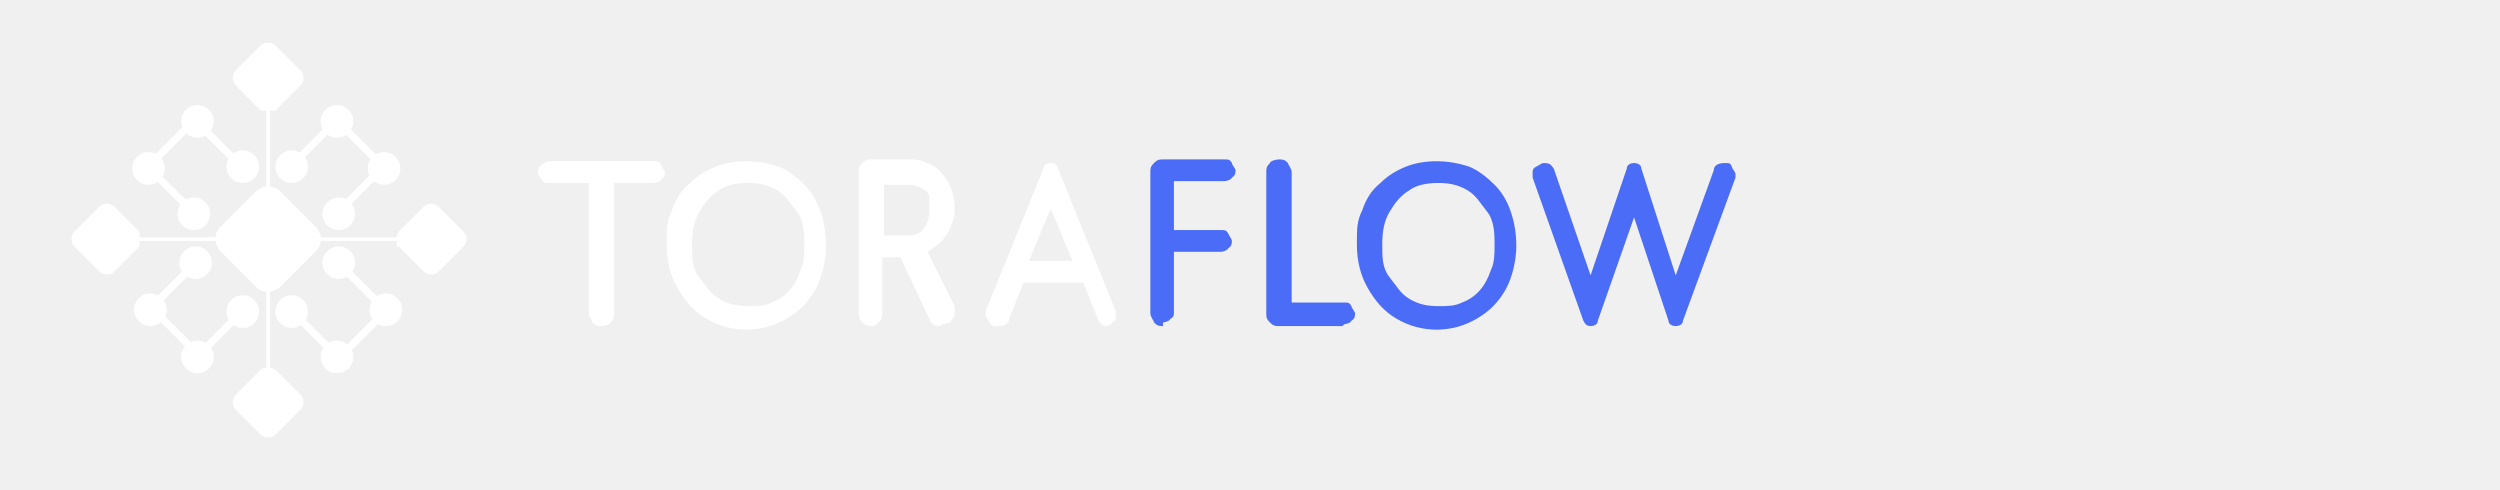
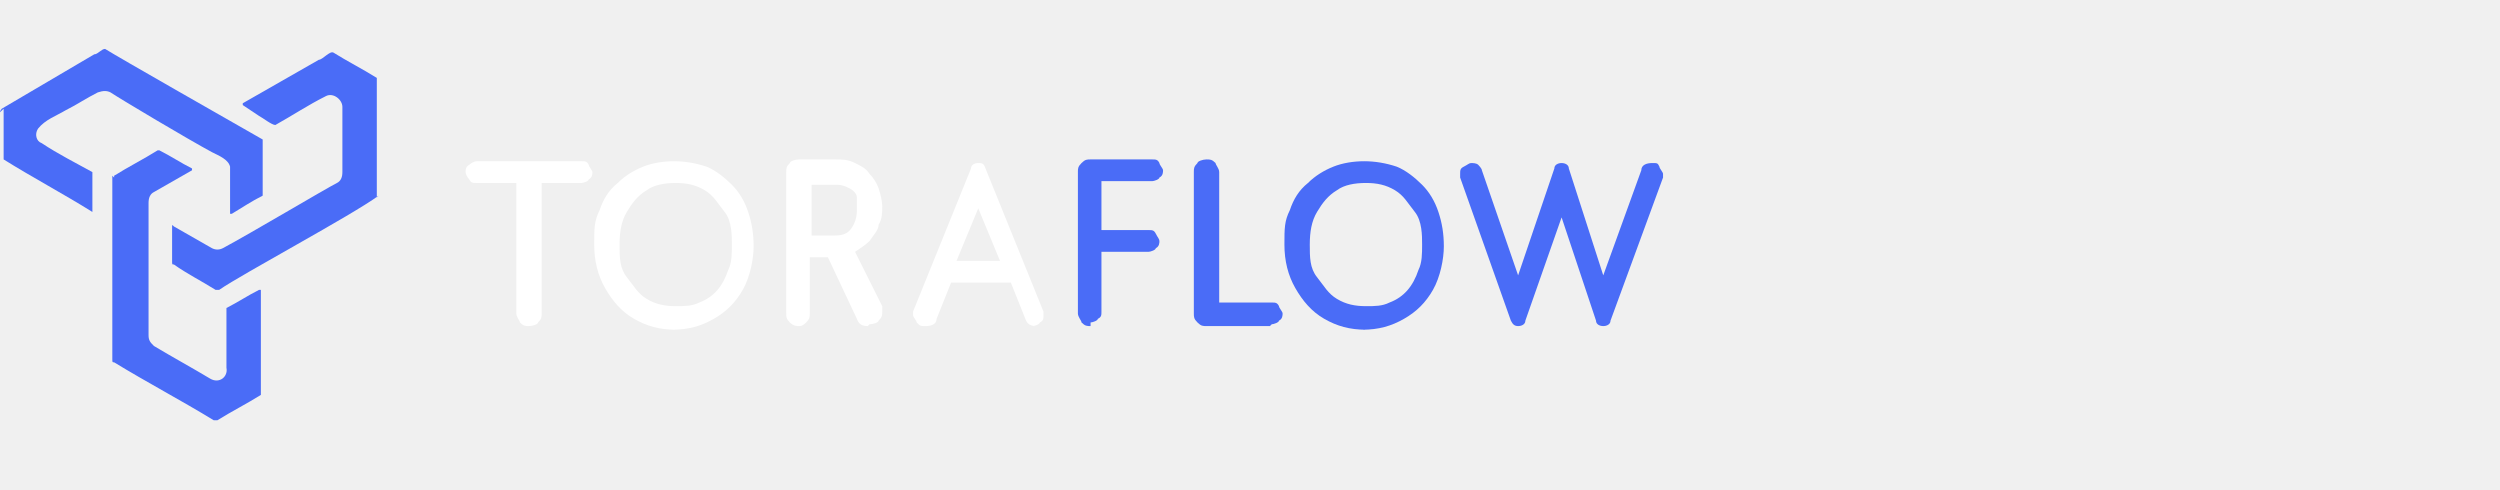
<svg xmlns="http://www.w3.org/2000/svg" id="Layer_1" version="1.1" viewBox="0 0 138 27">
  <defs>
    <style>
      .st0 {
        fill: #fff;
      }

      .st1 {
+         display: none;
+       }
+ 
+       .st2 {
        fill: #4a6cf7;
+       }
+ 
+       .st3 {
+         fill: #130c59;
      }
    </style>
  </defs>
+   <rect class="st1" x="-.3" width="138.3" height="27" />
  <g>
-     <path class="st0" d="M22,13.6l1.4,1.4c.2.2.6.2.8,0l1.4-1.4c.2-.2.2-.6,0-.8l-1.4-1.4c-.2-.2-.6-.2-.8,0l-1.4,1.4s-.1.2-.1.3h-4.2c0-.2-.1-.3-.2-.5l-2.1-2.1c-.1-.1-.3-.2-.5-.2v-4.2h.3l1.4-1.4c.2-.2.2-.6,0-.8l-1.4-1.4c-.2-.2-.6-.2-.8,0l-1.4,1.4c-.2.2-.2.6,0,.8l1.4,1.4h.3v4.2c-.2,0-.3.1-.5.2l-2.1,2.1c-.1.1-.2.3-.2.5h-4.2v-.3l-1.4-1.4c-.2-.2-.6-.2-.8,0l-1.4,1.4c-.2.2-.2.6,0,.8l1.4,1.4c.2.2.6.2.8,0l1.4-1.4v-.3h4.2c0,.2.1.3.2.5l2.1,2.1c.1.1.3.2.5.2v4.2s-.2,0-.3.1l-1.4,1.4c-.2.2-.2.6,0,.8l1.4,1.4c.2.2.6.2.8,0l1.4-1.4c.2-.2.2-.6,0-.8l-1.4-1.4s-.2-.1-.3-.1v-4.2c.2,0,.3-.1.5-.2l2.1-2.1c.1-.1.2-.3.2-.5h4.2v.3h0Z" />
-     <g>
-       <circle class="st0" cx="16.1" cy="9.2" r=".9" />
-       <circle class="st0" cx="18.6" cy="6.7" r=".9" />
-       <circle class="st0" cx="18.7" cy="11.8" r=".9" />
-       <circle class="st0" cx="21.2" cy="9.3" r=".9" />
-       <rect class="st0" x="15.7" y="7.6" width="3.5" height=".4" transform="translate(-.4 14.6) rotate(-45)" />
-       <rect class="st0" x="19.7" y="5.9" width=".4" height="4.1" transform="translate(.2 16.4) rotate(-45)" />
-       <rect class="st0" x="18.3" y="10.1" width="3.5" height=".4" transform="translate(-1.4 17.2) rotate(-45)" />
-     </g>
-     <g>
-       <circle class="st0" cx="18.7" cy="14.5" r=".9" />
-       <circle class="st0" cx="21.3" cy="17.1" r=".9" />
-       <circle class="st0" cx="16.1" cy="17.2" r=".9" />
-       <circle class="st0" cx="18.6" cy="19.7" r=".9" />
-       <rect class="st0" x="20" y="14.3" width=".4" height="3.5" transform="translate(-5.4 19) rotate(-45)" />
-       <rect class="st0" x="17.9" y="18.3" width="4.1" height=".4" transform="translate(-7.2 19.5) rotate(-45)" />
-       <rect class="st0" x="17.3" y="16.8" width=".4" height="3.5" transform="translate(-8 17.8) rotate(-45)" />
-     </g>
-     <g>
-       <circle class="st0" cx="13.4" cy="17.2" r=".9" />
-       <circle class="st0" cx="10.9" cy="19.7" r=".9" />
-       <circle class="st0" cx="10.8" cy="14.5" r=".9" />
-       <circle class="st0" cx="8.3" cy="17.1" r=".9" />
-       <rect class="st0" x="10.3" y="18.3" width="3.5" height=".4" transform="translate(-9.5 13.9) rotate(-45)" />
-       <rect class="st0" x="9.4" y="16.2" width=".4" height="4.1" transform="translate(-10.1 12.1) rotate(-45)" />
-       <rect class="st0" x="7.6" y="15.8" width="3.5" height=".4" transform="translate(-8.6 11.3) rotate(-45)" />
-     </g>
-     <g>
-       <circle class="st0" cx="10.7" cy="11.8" r=".9" />
-       <circle class="st0" cx="8.2" cy="9.3" r=".9" />
-       <circle class="st0" cx="13.4" cy="9.2" r=".9" />
-       <circle class="st0" cx="10.9" cy="6.7" r=".9" />
-       <rect class="st0" x="9.1" y="8.6" width=".4" height="3.5" transform="translate(-4.6 9.6) rotate(-45)" />
-       <rect class="st0" x="7.4" y="7.7" width="4.1" height=".4" transform="translate(-2.8 9) rotate(-45)" />
-       <rect class="st0" x="11.7" y="6" width=".4" height="3.5" transform="translate(-2 10.7) rotate(-45)" />
-     </g>
+     <path class="st0" d="M29.2,18c-.2,0-.3,0-.5-.2,0-.1-.2-.3-.2-.5v-7.2h-2.2c-.2,0-.3,0-.4-.2-.1-.1-.2-.3-.2-.4s0-.3.2-.4c.1-.1.3-.2.4-.2h5.8c.2,0,.3,0,.4.2,0,.1.2.3.2.4s0,.3-.2.4c0,.1-.3.2-.4.2h-2.2v7.2c0,.2,0,.3-.2.5,0,.1-.3.2-.5.2Z" />
+     <path class="st0" d="M37.3,18.2c-.9,0-1.6-.2-2.3-.6s-1.2-1-1.6-1.7c-.4-.7-.6-1.5-.6-2.4s0-1.3.3-1.9c.2-.6.5-1.1,1-1.5.4-.4.9-.7,1.4-.9s1.1-.3,1.7-.3,1.2.1,1.8.3c.5.2,1,.6,1.4,1s.7.9.9,1.5.3,1.2.3,1.9-.2,1.7-.6,2.4c-.4.7-.9,1.2-1.6,1.6-.7.4-1.4.6-2.3.6h.2,0ZM37.3,16.9c.5,0,.9,0,1.3-.2.8-.3,1.3-.9,1.6-1.8.2-.4.2-.9.2-1.4s0-1.3-.4-1.8-.6-.9-1.1-1.2-1-.4-1.6-.4-1.2.1-1.6.4c-.5.3-.8.7-1.1,1.2s-.4,1.1-.4,1.8,0,1.3.4,1.8.6.9,1.1,1.2,1,.4,1.6.4Z" />
+     <path class="st0" d="M47.9,18c-.3,0-.5-.1-.6-.4l-1.6-3.4h-1v3.1c0,.2,0,.3-.2.5s-.3.2-.4.2-.3,0-.5-.2-.2-.3-.2-.5v-7.8c0-.2,0-.3.2-.5,0-.1.3-.2.5-.2h2c.4,0,.7,0,1.1.2s.6.3.8.6c.2.2.4.5.5.8s.2.7.2,1,0,.7-.2,1c0,.3-.3.6-.5.9-.2.2-.5.4-.8.6h0l1.5,3v.3c0,.2,0,.3-.2.5,0,.1-.3.2-.5.2h0ZM46.1,13c.4,0,.7-.1.9-.4.2-.3.3-.6.3-1v-.7c0-.2-.2-.4-.4-.5s-.4-.2-.7-.2h-1.4v2.8h1.4,0Z" />
+     <path class="st0" d="M57.2,18c-.3,0-.5-.1-.6-.4l-.8-2h-3.3l-.8,2c0,.3-.3.4-.6.4s-.3,0-.5-.2c0-.1-.2-.3-.2-.4v-.2l3.2-7.9c0-.2.2-.3.4-.3s.3,0,.4.3l3.2,7.9v.2c0,.2,0,.3-.2.4,0,.1-.3.2-.4.2,0,0,.2,0,.2,0ZM55.2,14.4l-1.2-2.9-1.2,2.9h2.4Z" />
+     <path class="st2" d="M60.2,18c-.2,0-.3,0-.5-.2,0-.1-.2-.3-.2-.5v-7.8c0-.2,0-.3.2-.5s.3-.2.5-.2h3.4c.2,0,.3,0,.4.2,0,.1.2.3.2.4s0,.3-.2.4c0,.1-.3.2-.4.2h-2.8v2.7h2.6c.2,0,.3,0,.4.2s.2.3.2.4,0,.3-.2.4c0,.1-.3.2-.4.2h-2.6v3.3c0,.2,0,.3-.2.4,0,.1-.3.2-.4.2,0,0,0,.2,0,.2Z" />
+     <path class="st2" d="M70.1,18h-3.5c-.2,0-.3,0-.5-.2s-.2-.3-.2-.5v-7.8c0-.2,0-.3.2-.5,0-.1.3-.2.5-.2s.3,0,.5.2c0,.1.2.3.2.5v7.2h2.9c.2,0,.3,0,.4.2,0,.1.2.3.2.4s0,.3-.2.4c0,.1-.3.2-.4.2h0Z" />
+     <path class="st2" d="M75.4,18.2c-.9,0-1.6-.2-2.3-.6-.7-.4-1.2-1-1.6-1.7s-.6-1.5-.6-2.4,0-1.3.3-1.9c.2-.6.5-1.1,1-1.5.4-.4.9-.7,1.4-.9s1.1-.3,1.7-.3,1.2.1,1.8.3c.5.2,1,.6,1.4,1s.7.9.9,1.5c.2.6.3,1.2.3,1.9s-.2,1.7-.6,2.4c-.4.7-.9,1.2-1.6,1.6s-1.4.6-2.3.6c0,0,.2,0,.2,0ZM75.4,16.9c.5,0,.9,0,1.3-.2.8-.3,1.3-.9,1.6-1.8.2-.4.2-.9.2-1.4s0-1.3-.4-1.8-.6-.9-1.1-1.2-1-.4-1.6-.4-1.2.1-1.6.4c-.5.3-.8.7-1.1,1.2-.3.5-.4,1.1-.4,1.8s0,1.3.4,1.8.6.9,1.1,1.2,1,.4,1.6.4Z" />
+     <path class="st2" d="M88.5,18c-.2,0-.4-.1-.4-.3l-1.9-5.7-2,5.7c0,.2-.2.3-.4.3s-.3-.1-.4-.3l-2.8-7.9v-.2c0-.2,0-.3.2-.4s.3-.2.4-.2.3,0,.4.1c0,0,.2.2.2.3l2,5.8,2-5.9c0-.2.2-.3.4-.3s.4.1.4.3l1.9,5.9,2.1-5.8c0-.3.3-.4.6-.4s.3,0,.4.2c0,.1.2.3.2.4v.2l-2.9,7.9c0,.2-.2.3-.4.3h0Z" />
+   </g>
+   <g class="st1">
+     <path class="st2" d="M17.3,11.2v-3.7c-.4-3-2.9-5.3-6-5.3s-4.4,1.4-5.4,3.4h2.2c.8-1,1.9-1.6,3.2-1.6,2,0,3.7,1.5,4.1,3.4v3.8c-.8.3-1.4,1.2-1.4,2.1s.6,1.8,1.4,2.1c.3.1.6.2.9.2s.6,0,.9-.2c.8-.3,1.4-1.2,1.4-2.1s-.6-1.8-1.4-2.1c0,0,.1,0,.1,0ZM17.3,14.4c-.2.2-.6.4-.9.4s-.7-.1-.9-.4c-.3-.2-.5-.6-.5-1s.2-.8.5-1c.2-.2.6-.4.9-.4s.7.1.9.4c.3.2.5.6.5,1s-.2.8-.5,1Z" />
+     <path class="st2" d="M13.4,7.5c-.3-.8-1.2-1.4-2.1-1.4s-1.8.6-2.1,1.4h-3.8C2.4,7.9,0,10.4,0,13.5s1.4,4.4,3.4,5.4v-2.2c-1-.8-1.6-1.9-1.6-3.2,0-2,1.5-3.7,3.4-4.1h3.9c.3.8,1.2,1.4,2.1,1.4s1.8-.6,2.1-1.4c.1-.3.2-.6.2-.9s0-.6-.2-.9h.1ZM12.3,9.3c-.2.3-.6.5-1,.5s-.8-.2-1-.5-.3-.6-.3-.9.1-.7.4-.9c.2-.3.6-.5,1-.5s.8.2,1,.5c.2.2.4.6.4.9s-.1.7-.3.9c0,0-.2,0-.2,0Z" />
+     <path class="st2" d="M19.1,8.1v2.2c1,.8,1.6,1.9,1.6,3.2,0,2-1.5,3.7-3.4,4.1h-3.9c-.3-.8-1.2-1.4-2.1-1.4s-1.8.6-2.1,1.4c-.1.3-.2.6-.2.9s0,.6.2.9c.3.8,1.2,1.4,2.1,1.4s1.8-.6,2.1-1.4h3.8c3-.4,5.3-2.9,5.3-6s-1.4-4.4-3.4-5.4h0ZM11.3,20c-.4,0-.8-.2-1-.5-.2-.2-.3-.6-.3-.9s.1-.7.4-.9c.2-.3.6-.5,1-.5s.8.2,1,.5.4.6.4.9-.1.7-.3.9c-.3.3-.6.5-1,.5,0,0-.2,0-.2,0Z" />
+     <path class="st2" d="M14.6,21.3c-.8,1-1.9,1.6-3.3,1.6-2,0-3.7-1.5-4.1-3.4v-4.1c.8-.3,1.4-1.2,1.4-2.1s-.6-1.8-1.4-2.1c-.3-.1-.6-.2-.9-.2s-.6,0-.9.2c-.8.3-1.4,1.2-1.4,2.1s.6,1.8,1.4,2.1v4c.4,3,2.9,5.3,6,5.3s4.4-1.4,5.4-3.4c0,0-2.2,0-2.2,0ZM4.8,13.4c0-.4.2-.8.5-1,.2-.2.6-.4.9-.4s.7.1.9.4c.3.2.5.6.5,1s-.2.8-.5,1c-.2.2-.6.4-.9.4s-.7-.1-.9-.4c-.3-.2-.5-.6-.5-1Z" />
  </g>
  <g>
-     <path class="st0" d="M33.2,18c-.2,0-.3,0-.5-.2,0-.1-.2-.3-.2-.5v-7.2h-2.2c-.2,0-.3,0-.4-.2-.1-.1-.2-.3-.2-.4s0-.3.2-.4c.1-.1.3-.2.4-.2h5.8c.2,0,.3,0,.4.2,0,.1.2.3.2.4s0,.3-.2.4c0,.1-.3.2-.4.2h-2.2v7.2c0,.2,0,.3-.2.5,0,.1-.3.2-.5.2Z" />
-     <path class="st0" d="M41.3,18.2c-.9,0-1.6-.2-2.3-.6s-1.2-1-1.6-1.7c-.4-.7-.6-1.5-.6-2.4s0-1.3.3-1.9c.2-.6.5-1.1,1-1.5.4-.4.9-.7,1.4-.9s1.1-.3,1.7-.3,1.2.1,1.8.3c.5.2,1,.6,1.4,1s.7.9.9,1.5.3,1.2.3,1.9-.2,1.7-.6,2.4c-.4.7-.9,1.2-1.6,1.6-.7.4-1.4.6-2.3.6h.2ZM41.3,16.9c.5,0,.9,0,1.3-.2.8-.3,1.3-.9,1.6-1.8.2-.4.2-.9.2-1.4s0-1.3-.4-1.8-.6-.9-1.1-1.2-1-.4-1.6-.4-1.2.1-1.6.4c-.5.3-.8.7-1.1,1.2s-.4,1.1-.4,1.8,0,1.3.4,1.8.6.9,1.1,1.2,1,.4,1.6.4Z" />
-     <path class="st0" d="M51.9,18c-.3,0-.5-.1-.6-.4l-1.6-3.4h-1v3.1c0,.2,0,.3-.2.5s-.3.2-.4.2-.3,0-.5-.2-.2-.3-.2-.5v-7.8c0-.2,0-.3.2-.5,0-.1.3-.2.5-.2h2c.4,0,.7,0,1.1.2s.6.3.8.6c.2.2.4.5.5.8s.2.7.2,1,0,.7-.2,1c0,.3-.3.6-.5.9-.2.2-.5.4-.8.6h0l1.5,3v.3c0,.2,0,.3-.2.5,0,.1-.3.2-.5.2h0ZM50.1,13c.4,0,.7-.1.9-.4.2-.3.3-.6.3-1s0-.5,0-.7c0-.2-.2-.4-.4-.5s-.4-.2-.7-.2h-1.4v2.8s1.4,0,1.4,0Z" />
-     <path class="st0" d="M61.2,18c-.3,0-.5-.1-.6-.4l-.8-2h-3.3l-.8,2c0,.3-.3.4-.6.4s-.3,0-.5-.2c0-.1-.2-.3-.2-.4v-.2l3.2-7.9c0-.2.2-.3.4-.3s.3,0,.4.3l3.2,7.9v.2c0,.2,0,.3-.2.4,0,.1-.3.2-.4.2h.2ZM59.2,14.4l-1.2-2.9-1.2,2.9h2.4Z" />
-     <path class="st1" d="M64.2,18c-.2,0-.3,0-.5-.2,0-.1-.2-.3-.2-.5v-7.8c0-.2,0-.3.2-.5s.3-.2.5-.2h3.4c.2,0,.3,0,.4.2,0,.1.2.3.2.4s0,.3-.2.4c0,.1-.3.2-.4.2h-2.8v2.7h2.6c.2,0,.3,0,.4.2s.2.3.2.4,0,.3-.2.4c0,.1-.3.2-.4.2h-2.6v3.3c0,.2,0,.3-.2.4,0,.1-.3.2-.4.2v.2Z" />
-     <path class="st1" d="M74.1,18h-3.5c-.2,0-.3,0-.5-.2s-.2-.3-.2-.5v-7.8c0-.2,0-.3.2-.5,0-.1.3-.2.5-.2s.3,0,.5.2c0,.1.2.3.2.5v7.2h2.9c.2,0,.3,0,.4.2,0,.1.2.3.2.4s0,.3-.2.4c0,.1-.3.2-.4.2h0Z" />
-     <path class="st1" d="M79.4,18.2c-.9,0-1.6-.2-2.3-.6-.7-.4-1.2-1-1.6-1.7s-.6-1.5-.6-2.4,0-1.3.3-1.9c.2-.6.5-1.1,1-1.5.4-.4.9-.7,1.4-.9s1.1-.3,1.7-.3,1.2.1,1.8.3c.5.2,1,.6,1.4,1s.7.9.9,1.5c.2.6.3,1.2.3,1.9s-.2,1.7-.6,2.4c-.4.7-.9,1.2-1.6,1.6s-1.4.6-2.3.6h.2ZM79.4,16.9c.5,0,.9,0,1.3-.2.8-.3,1.3-.9,1.6-1.8.2-.4.2-.9.2-1.4s0-1.3-.4-1.8-.6-.9-1.1-1.2-1-.4-1.6-.4-1.2.1-1.6.4c-.5.3-.8.7-1.1,1.2-.3.5-.4,1.1-.4,1.8s0,1.3.4,1.8.6.9,1.1,1.2,1,.4,1.6.4Z" />
-     <path class="st1" d="M92.5,18c-.2,0-.4-.1-.4-.3l-1.9-5.7-2,5.7c0,.2-.2.3-.4.3s-.3-.1-.4-.3l-2.8-7.9v-.2c0-.2,0-.3.2-.4s.3-.2.4-.2.3,0,.4.1c0,0,.2.2.2.3l2,5.8,2-5.9c0-.2.2-.3.4-.3s.4.1.4.3l1.9,5.9,2.1-5.8c0-.3.3-.4.6-.4s.3,0,.4.2c0,.1.2.3.2.4v.2l-2.9,7.9c0,.2-.2.3-.4.3h0Z" />
+     <path class="st2" d="M6.3,9.8c0,0,0,0,0-.1.8-.5,1.6-.9,2.4-1.4,0,0,0,0,.1,0,.6.3,1.2.7,1.8,1,0,0,0,0,0,.1-.7.4-1.4.8-2.1,1.2-.2.1-.3.3-.3.6v7.3c0,.3.1.4.3.6,1,.6,2.1,1.2,3.1,1.8.5.3,1-.1.9-.6v-3.2c0,0,0-.1,0-.1.6-.3,1.2-.7,1.8-1,0,0,.1,0,.1,0v5.7c0,0,0,.1,0,.1-.8.5-1.6.9-2.4,1.4,0,0-.1,0-.2,0-1.8-1.1-3.7-2.1-5.5-3.2-.1,0-.1,0-.1-.2v-10.1h0Z" />
+     <path class="st2" d="M0,6.2c0,0,0-.1.1-.2,1.7-1,3.4-2,5.1-3,.2,0,.4-.3.6-.3.8.5,6.6,3.8,8.7,5,0,0,0,0,0,.2,0,.9,0,1.8,0,2.7,0,0,0,.1,0,.2-.6.3-1.2.7-1.7,1,0,0-.1,0-.1,0,0-.9,0-1.7,0-2.6-.1-.4-.6-.6-1-.8-1.3-.7-5-2.9-5.6-3.3-.2-.1-.4-.1-.7,0-.6.3-1.2.7-1.8,1-.5.3-1.1.5-1.5,1-.2.3-.1.7.2.8.9.6,1.9,1.1,2.8,1.6,0,0,0,0,0,.1,0,.7,0,1.4,0,2.1,0,0,0,0,0,0-1.6-1-3.3-1.9-4.9-2.9,0,0,0,0,0-.1,0-.5,0-2.3,0-2.7h0Z" />
+     <path class="st2" d="M20.9,10.8c-1.5,1.1-7.5,4.3-8.8,5.2,0,0-.1,0-.2,0-.8-.5-1.6-.9-2.3-1.4-.1,0-.1,0-.1-.2v-1.9c0-.1,0-.1.1,0,.7.4,1.4.8,2.1,1.2.2.1.4.1.6,0,1.5-.8,5.7-3.3,6.3-3.6.2-.1.3-.3.3-.6,0-1.2,0-2.4,0-3.6,0-.4-.5-.8-.9-.6-1,.5-1.9,1.1-2.8,1.6-.2,0-.7-.4-.9-.5-.3-.2-.6-.4-.9-.6,0,0,0,0,0-.1,1.4-.8,2.8-1.6,4.2-2.4.2,0,.6-.5.8-.4.8.5,1.6.9,2.4,1.4,0,0,0,0,0,.2,0,1.1,0,5.4,0,6.4h0Z" />
+   </g>
+   <g class="st1">
+     <ellipse class="st2" cx="15.4" cy="5.7" rx="2.4" ry="1.4" />
+     <ellipse class="st2" cx="3.9" cy="10.3" rx="1.6" ry="2.7" transform="translate(-4.6 3.4) rotate(-30.2)" />
+     <ellipse class="st2" cx="13.6" cy="17.8" rx="2.7" ry="1.6" transform="translate(-8.7 19.9) rotate(-58.1)" />
+     <ellipse class="st3" cx="3.9" cy="10.3" rx=".9" ry="1.5" transform="translate(-4.6 3.4) rotate(-30.2)" />
+     <ellipse class="st3" cx="15.4" cy="5.7" rx="1.4" ry=".8" />
+     <ellipse class="st3" cx="13.6" cy="17.8" rx="1.6" ry=".9" transform="translate(-8.7 19.9) rotate(-58.1)" />
  </g>
</svg>
